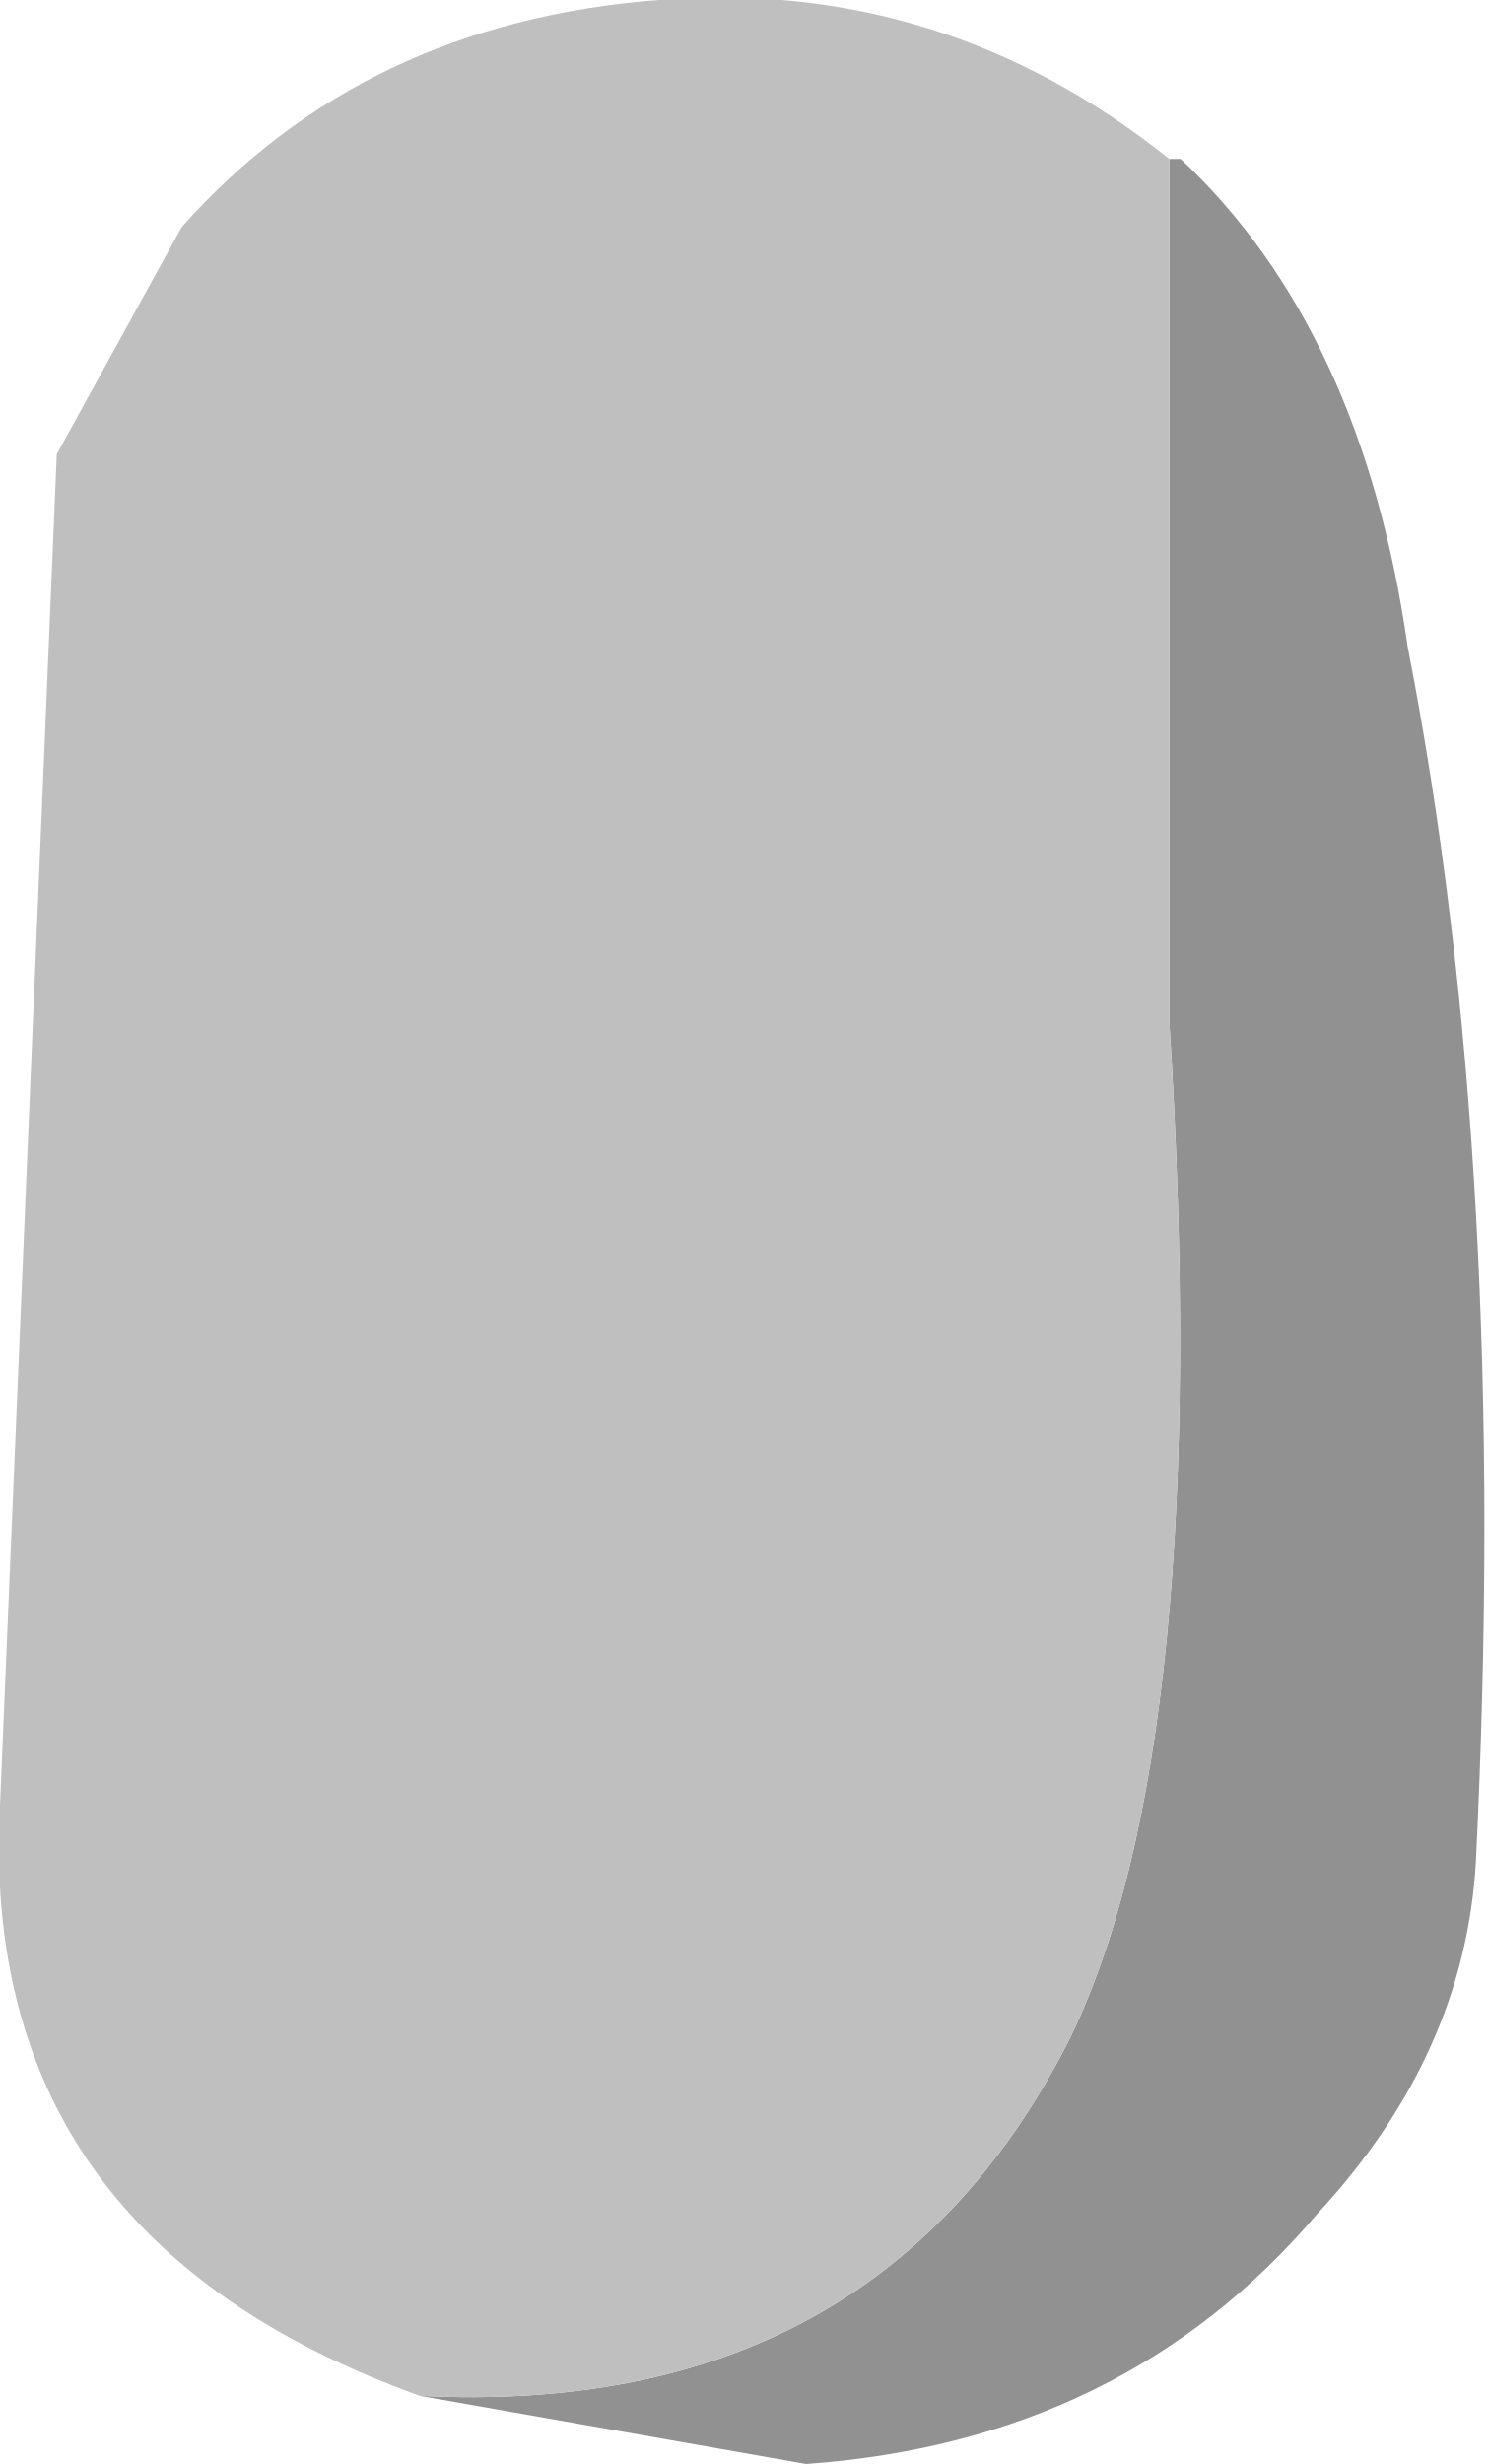
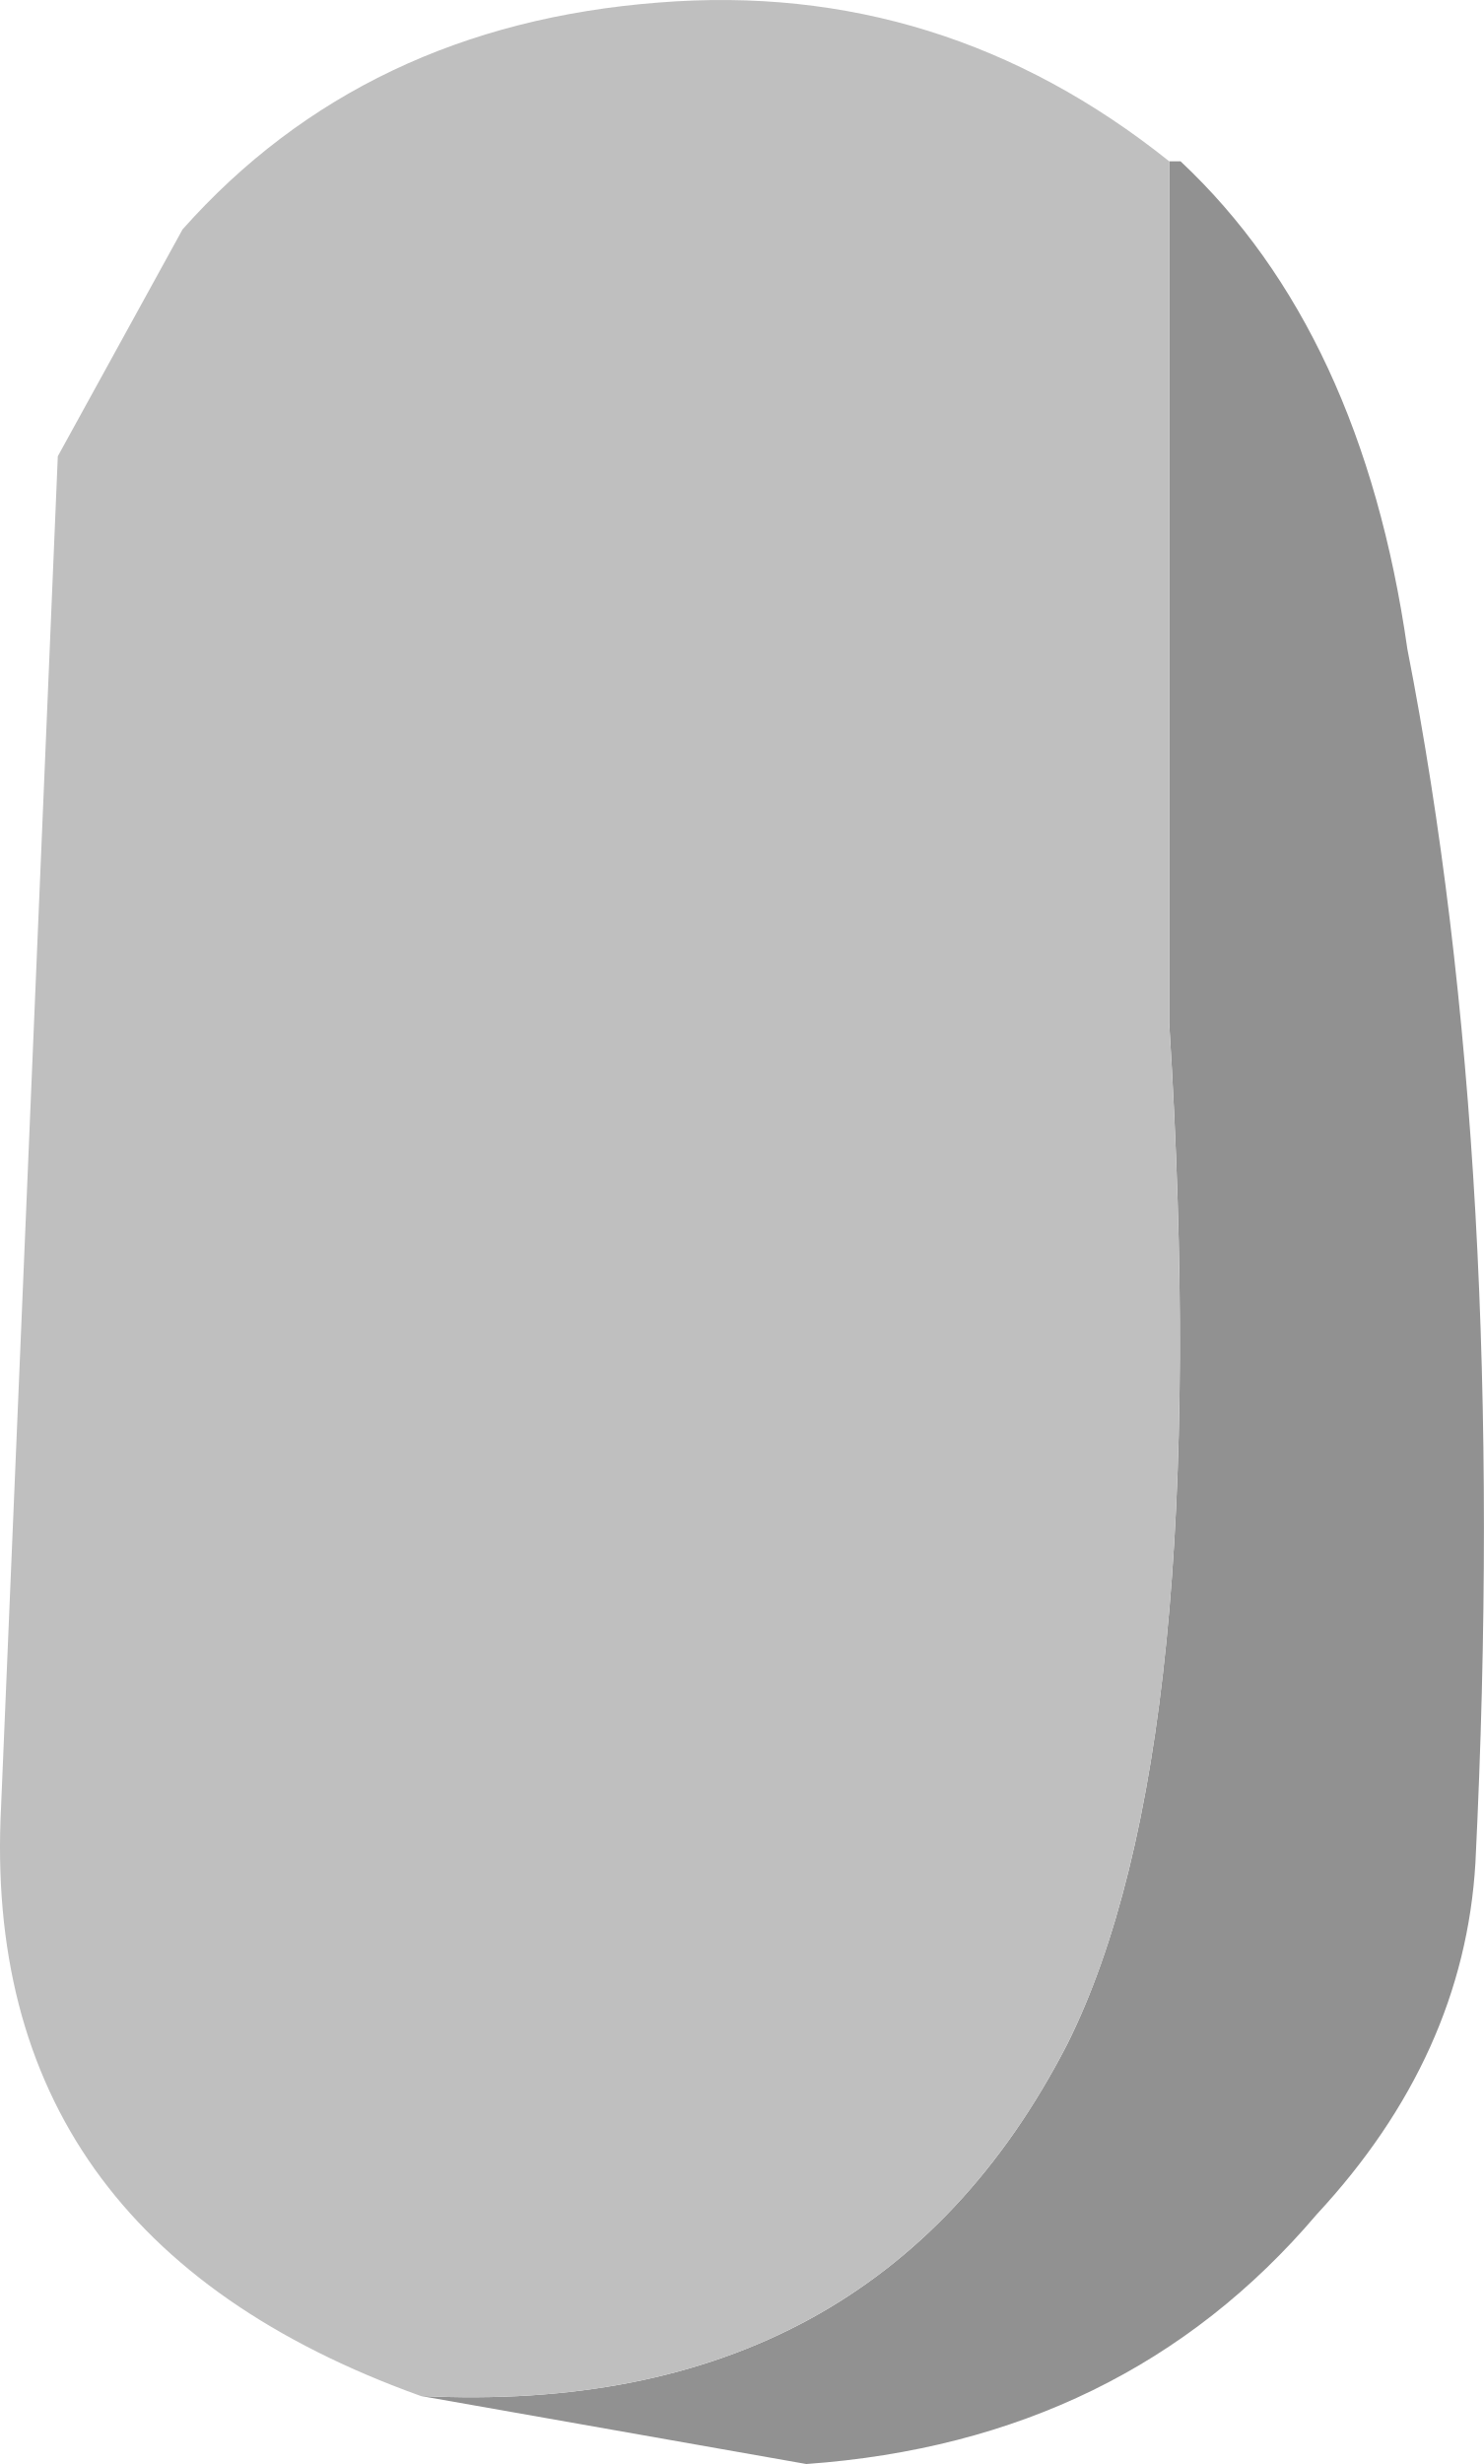
- <svg xmlns="http://www.w3.org/2000/svg" height="43.4px" width="26.2px" version="1.1" id="svg8">
+ <svg xmlns="http://www.w3.org/2000/svg" height="21.722" width="13.085" version="1.1" id="svg8">
  <defs id="defs12" />
-   <g transform="matrix(4.0, 0.0, 0.0, 4.0, 13.0, 21.6)" id="g6">
-     <path d="M-1.4 5.15 Q0.6 5.25 1.45 3.6 2.1 2.3 1.9 -0.9 L1.9 -4.7 1.95 -4.7 Q2.75 -3.95 2.95 -2.55 3.4 -0.25 3.25 2.8 3.2 3.65 2.55 4.35 1.7 5.35 0.3 5.45 L-1.4 5.15" fill="#de6dc8" fill-rule="evenodd" stroke="none" id="path2" style="fill:#919191;fill-opacity:1" />
-     <path d="M1.9 -4.7 L1.9 -0.9 Q2.1 2.3 1.45 3.6 0.6 5.25 -1.4 5.15 -3.35 4.45 -3.25 2.55 L-3.0 -3.4 -2.45 -4.4 Q-1.65 -5.3 -0.35 -5.4 0.9 -5.5 1.9 -4.7" fill="#eba5dd" fill-rule="evenodd" stroke="none" id="path4" style="fill:#bfbfbf;fill-opacity:1" />
+   <g transform="matrix(2,0,0,2,6.509756,10.82222)" id="g6">
+     <path d="M -1.4,5.15 Q 0.6,5.25 1.45,3.6 2.1,2.3 1.9,-0.9 v -3.8 h 0.05 q 0.8,0.75 1,2.15 0.45,2.3 0.3,5.35 -0.05,0.85 -0.7,1.55 -0.85,1 -2.25,1.1 l -1.7,-0.3" id="path2" style="fill:#919191;fill-opacity:1;fill-rule:evenodd;stroke:none" />
+     <path d="m 1.9,-4.7 v 3.8 Q 2.1,2.3 1.45,3.6 0.6,5.25 -1.4,5.15 -3.35,4.45 -3.25,2.55 L -3,-3.4 l 0.55,-1 q 0.8,-0.9 2.1,-1 1.25,-0.1 2.25,0.7" id="path4" style="fill:#bfbfbf;fill-opacity:1;fill-rule:evenodd;stroke:none" />
  </g>
</svg>
